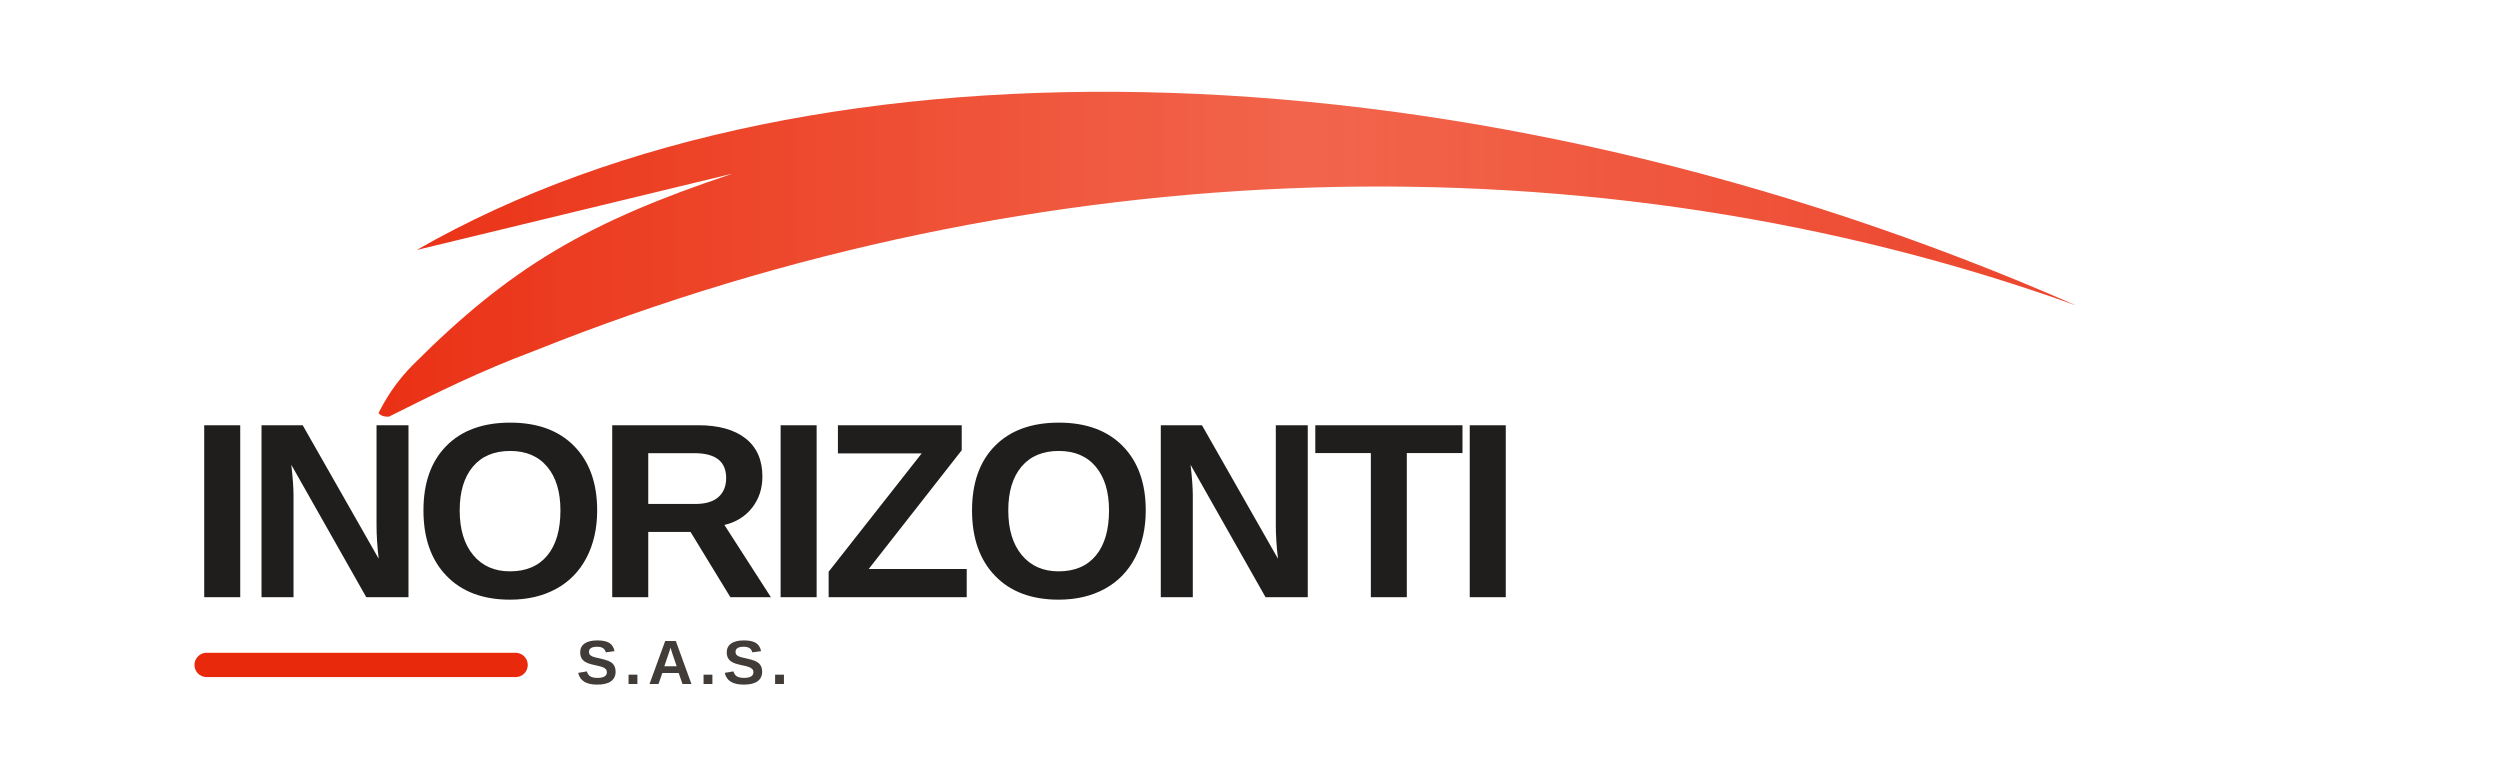
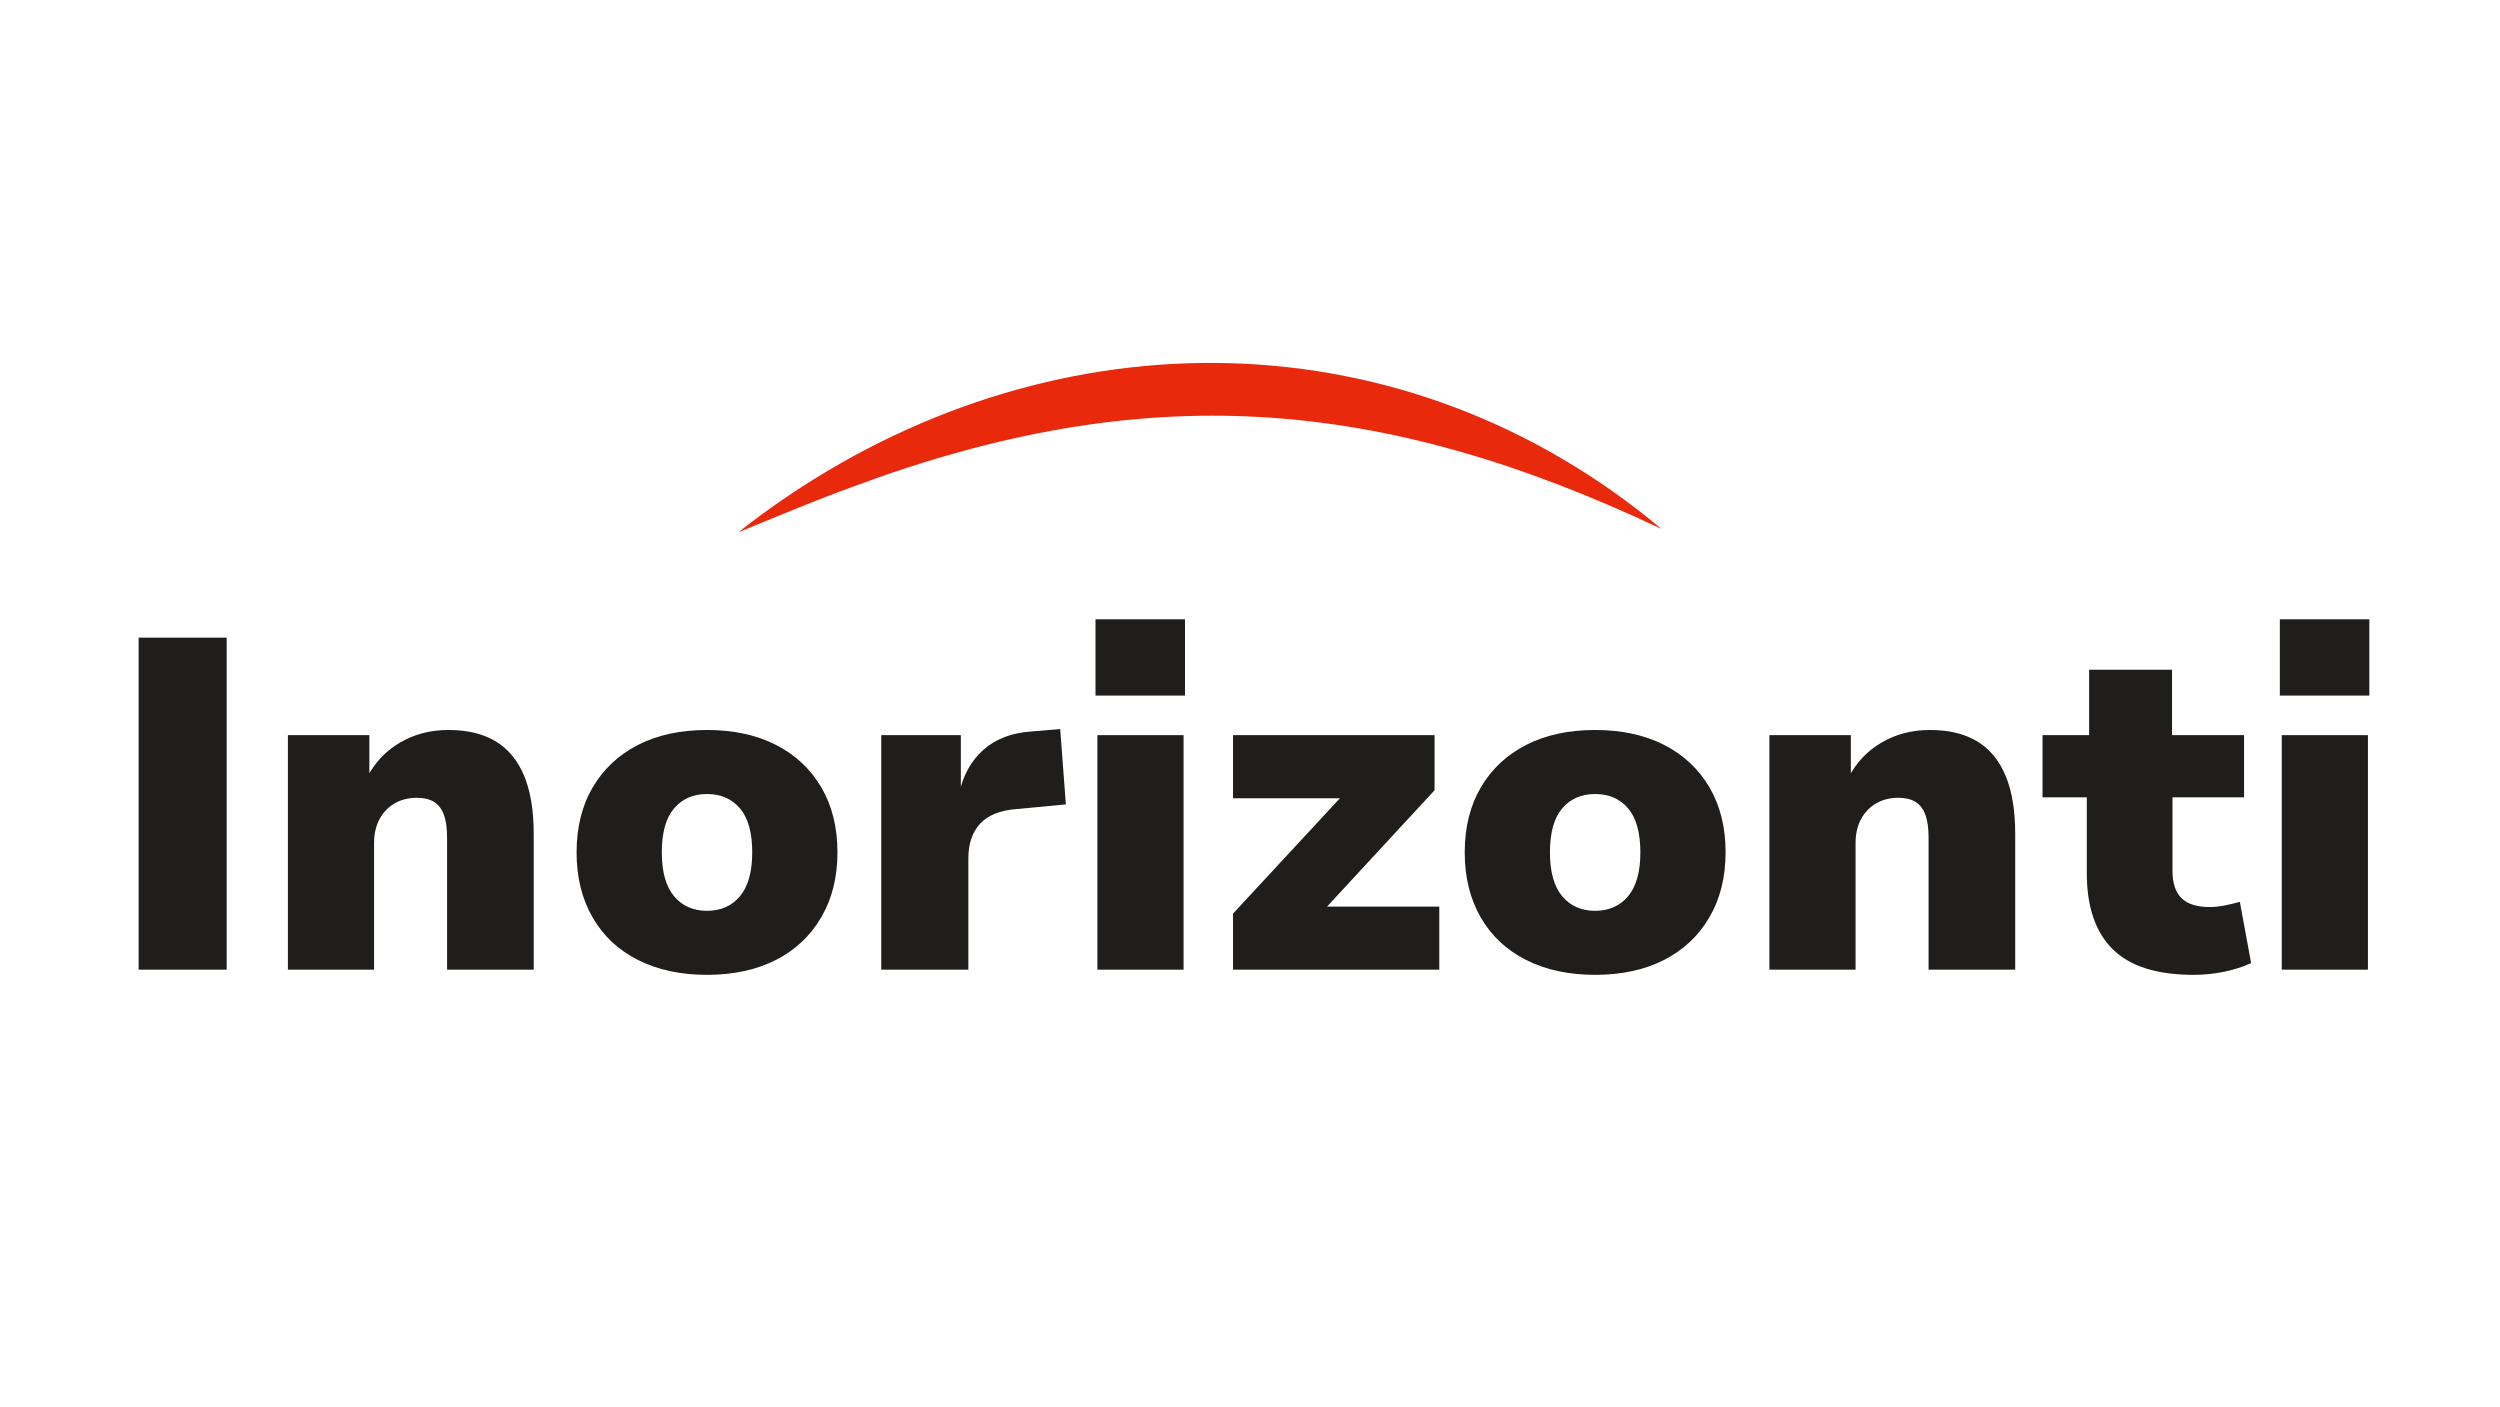
- <svg xmlns="http://www.w3.org/2000/svg" class="brand-svg brand-svg-inorizonti" aria-label="Inorizonti" viewBox="0 0 720 220" role="img">
+ <svg xmlns="http://www.w3.org/2000/svg" width="1920" zoomAndPan="magnify" viewBox="0 0 1440 810" height="1080" preserveAspectRatio="xMidYMid meet" version="1.0">
  <defs>
-     <linearGradient id="inorizonti-swoosh" x1="0" y1="0" x2="1" y2="0">
-       <stop offset="0" stop-color="#e9290c" stop-opacity="0.98" />
-       <stop offset="0.55" stop-color="#f05a3f" stop-opacity="0.95" />
-       <stop offset="1" stop-color="#e9290c" stop-opacity="0.88" />
-     </linearGradient>
+     <g />
+     <clipPath id="717a1154f1">
+       <path d="M 425 209 L 958 209 L 958 307 L 425 307 Z M 425 209 " clip-rule="nonzero" />
+     </clipPath>
+     <clipPath id="f3d154d744">
+       <path d="M 956.738 178.332 L 957.199 304.328 L 425.453 306.277 L 424.992 180.277 Z M 956.738 178.332 " clip-rule="nonzero" />
+     </clipPath>
+     <clipPath id="afb4af3282">
+       <path d="M 956.738 178.332 L 957.199 304.328 L 425.453 306.277 L 424.992 180.277 Z M 956.738 178.332 " clip-rule="nonzero" />
+     </clipPath>
+     <clipPath id="9db5fb35d6">
+       <rect x="0" width="1320" y="0" height="372" />
+     </clipPath>
  </defs>
-   <path d="M120 72 C235 6 425 12 598 88 C459 38 299 43 154 101 C138 107 126 113 112 120 C111 120 110 120 109 119 C111 115 114 110 119 105 C147 77 169 64 211 50" fill="url(#inorizonti-swoosh)" opacity="0.98" />
-   <text x="54" y="172" font-family="Arial, Helvetica, sans-serif" font-size="72" font-weight="900" letter-spacing="-3.5" fill="#1f1e1d">INORIZONTI</text>
-   <rect x="56" y="188" width="96" height="7" rx="3.5" fill="#e9290c" />
-   <text x="166" y="197" font-family="Arial, Helvetica, sans-serif" font-size="18" font-weight="700" letter-spacing="1.8" fill="#423c38">S.A.S.</text>
+   <g clip-path="url(#717a1154f1)">
+     <g clip-path="url(#f3d154d744)">
+       <g clip-path="url(#afb4af3282)">
+         <path fill="#e9290c" d="M 957.07 304.691 C 794.914 228.09 659.855 217.48 490.676 280.566 C 471.16 287.562 444.617 298.68 425.242 306.641 C 434.535 299.277 444.102 292.254 453.961 285.652 C 611.109 179.613 810 181.539 957.07 304.691 Z M 957.07 304.691 " fill-opacity="1" fill-rule="nonzero" />
+       </g>
+     </g>
+   </g>
+   <g transform="matrix(1, 0, 0, 1, 60, 283)">
+     <g clip-path="url(#9db5fb35d6)">
+       <g fill="#1f1e1d" fill-opacity="1">
+         <g transform="translate(0.315799, 275.529)">
+           <g>
+             <path d="M 19.531 0 L 19.531 -191.234 L 70.25 -191.234 L 70.25 0 Z M 19.531 0 " />
+           </g>
+         </g>
+       </g>
+       <g fill="#1f1e1d" fill-opacity="1">
+         <g transform="translate(90.09786, 275.529)">
+           <g>
+             <path d="M 15.734 0 L 15.734 -135.078 L 62.656 -135.078 L 62.656 -110.672 L 61.297 -110.672 C 65.816 -119.348 72.191 -126.082 80.422 -130.875 C 88.648 -135.664 97.922 -138.062 108.234 -138.062 C 119.078 -138.062 128.113 -135.891 135.344 -131.547 C 142.582 -127.211 148.055 -120.613 151.766 -111.75 C 155.473 -102.895 157.328 -91.688 157.328 -78.125 L 157.328 0 L 107.422 0 L 107.422 -76.219 C 107.422 -81.645 106.785 -86.031 105.516 -89.375 C 104.254 -92.719 102.352 -95.156 99.812 -96.688 C 97.281 -98.227 94.031 -99 90.062 -99 C 85.176 -99 80.879 -97.914 77.172 -95.75 C 73.461 -93.582 70.566 -90.551 68.484 -86.656 C 66.41 -82.77 65.375 -78.207 65.375 -72.969 L 65.375 0 Z M 15.734 0 " />
+           </g>
+         </g>
+       </g>
+       <g fill="#1f1e1d" fill-opacity="1">
+         <g transform="translate(262.6096, 275.529)">
+           <g>
+             <path d="M 84.625 2.984 C 69.438 2.984 56.191 0.133 44.891 -5.562 C 33.586 -11.258 24.863 -19.441 18.719 -30.109 C 12.57 -40.773 9.5 -53.254 9.5 -67.547 C 9.5 -82.004 12.613 -94.523 18.844 -105.109 C 25.082 -115.691 33.805 -123.828 45.016 -129.516 C 56.234 -135.211 69.438 -138.062 84.625 -138.062 C 99.82 -138.062 113.023 -135.211 124.234 -129.516 C 135.441 -123.828 144.164 -115.691 150.406 -105.109 C 156.645 -94.523 159.766 -82.004 159.766 -67.547 C 159.766 -53.254 156.645 -40.773 150.406 -30.109 C 144.164 -19.441 135.441 -11.258 124.234 -5.562 C 113.023 0.133 99.82 2.984 84.625 2.984 Z M 84.625 -33.906 C 92.582 -33.906 98.91 -36.707 103.609 -42.312 C 108.316 -47.914 110.672 -56.328 110.672 -67.547 C 110.672 -78.93 108.316 -87.379 103.609 -92.891 C 98.91 -98.41 92.582 -101.172 84.625 -101.172 C 76.664 -101.172 70.336 -98.41 65.641 -92.891 C 60.941 -87.379 58.594 -78.93 58.594 -67.547 C 58.594 -56.328 60.941 -47.914 65.641 -42.312 C 70.336 -36.707 76.664 -33.906 84.625 -33.906 Z M 84.625 -33.906 " />
+           </g>
+         </g>
+       </g>
+       <g fill="#1f1e1d" fill-opacity="1">
+         <g transform="translate(431.8665, 275.529)">
+           <g>
+             <path d="M 15.734 0 L 15.734 -135.078 L 61.578 -135.078 L 61.578 -100.906 L 60.484 -100.906 C 62.66 -111.57 67.316 -120.113 74.453 -126.531 C 81.598 -132.957 91.047 -136.531 102.797 -137.25 L 118.812 -138.609 L 122.062 -95.203 L 93.578 -92.5 C 84.172 -91.77 77.207 -88.961 72.688 -84.078 C 68.164 -79.203 65.906 -72.516 65.906 -64.016 L 65.906 0 Z M 15.734 0 " />
+           </g>
+         </g>
+       </g>
+       <g fill="#1f1e1d" fill-opacity="1">
+         <g transform="translate(556.3678, 275.529)">
+           <g>
+             <path d="M 14.641 -157.875 L 14.641 -201.812 L 66.188 -201.812 L 66.188 -157.875 Z M 15.734 0 L 15.734 -135.078 L 65.375 -135.078 L 65.375 0 Z M 15.734 0 " />
+           </g>
+         </g>
+       </g>
+       <g fill="#1f1e1d" fill-opacity="1">
+         <g transform="translate(637.4701, 275.529)">
+           <g>
+             <path d="M 12.75 0 L 12.75 -32.281 L 84.359 -109.578 L 83.547 -98.734 L 12.75 -98.734 L 12.75 -135.078 L 128.844 -135.078 L 128.844 -103.344 L 55.875 -24.406 L 56.688 -36.344 L 131.562 -36.344 L 131.562 0 Z M 12.75 0 " />
+           </g>
+         </g>
+       </g>
+       <g fill="#1f1e1d" fill-opacity="1">
+         <g transform="translate(774.1774, 275.529)">
+           <g>
+             <path d="M 84.625 2.984 C 69.438 2.984 56.191 0.133 44.891 -5.562 C 33.586 -11.258 24.863 -19.441 18.719 -30.109 C 12.57 -40.773 9.5 -53.254 9.5 -67.547 C 9.5 -82.004 12.613 -94.523 18.844 -105.109 C 25.082 -115.691 33.805 -123.828 45.016 -129.516 C 56.234 -135.211 69.438 -138.062 84.625 -138.062 C 99.82 -138.062 113.023 -135.211 124.234 -129.516 C 135.441 -123.828 144.164 -115.691 150.406 -105.109 C 156.645 -94.523 159.766 -82.004 159.766 -67.547 C 159.766 -53.254 156.645 -40.773 150.406 -30.109 C 144.164 -19.441 135.441 -11.258 124.234 -5.562 C 113.023 0.133 99.82 2.984 84.625 2.984 Z M 84.625 -33.906 C 92.582 -33.906 98.91 -36.707 103.609 -42.312 C 108.316 -47.914 110.672 -56.328 110.672 -67.547 C 110.672 -78.93 108.316 -87.379 103.609 -92.891 C 98.91 -98.41 92.582 -101.172 84.625 -101.172 C 76.664 -101.172 70.336 -98.41 65.641 -92.891 C 60.941 -87.379 58.594 -78.93 58.594 -67.547 C 58.594 -56.328 60.941 -47.914 65.641 -42.312 C 70.336 -36.707 76.664 -33.906 84.625 -33.906 Z M 84.625 -33.906 " />
+           </g>
+         </g>
+       </g>
+       <g fill="#1f1e1d" fill-opacity="1">
+         <g transform="translate(943.4342, 275.529)">
+           <g>
+             <path d="M 15.734 0 L 15.734 -135.078 L 62.656 -135.078 L 62.656 -110.672 L 61.297 -110.672 C 65.816 -119.348 72.191 -126.082 80.422 -130.875 C 88.648 -135.664 97.922 -138.062 108.234 -138.062 C 119.078 -138.062 128.113 -135.891 135.344 -131.547 C 142.582 -127.211 148.055 -120.613 151.766 -111.75 C 155.473 -102.895 157.328 -91.688 157.328 -78.125 L 157.328 0 L 107.422 0 L 107.422 -76.219 C 107.422 -81.645 106.785 -86.031 105.516 -89.375 C 104.254 -92.719 102.352 -95.156 99.812 -96.688 C 97.281 -98.227 94.031 -99 90.062 -99 C 85.176 -99 80.879 -97.914 77.172 -95.75 C 73.461 -93.582 70.566 -90.551 68.484 -86.656 C 66.41 -82.77 65.375 -78.207 65.375 -72.969 L 65.375 0 Z M 15.734 0 " />
+           </g>
+         </g>
+       </g>
+       <g fill="#1f1e1d" fill-opacity="1">
+         <g transform="translate(1115.946, 275.529)">
+           <g>
+             <path d="M 87.609 2.984 C 66.453 2.984 50.898 -1.941 40.953 -11.797 C 31.016 -21.648 26.047 -36.254 26.047 -55.609 L 26.047 -99.281 L 0.547 -99.281 L 0.547 -135.078 L 27.391 -135.078 L 27.391 -172.781 L 75.141 -172.781 L 75.141 -135.078 L 116.641 -135.078 L 116.641 -99.281 L 75.406 -99.281 L 75.406 -56.969 C 75.406 -49.914 77.125 -44.672 80.562 -41.234 C 84 -37.797 89.426 -36.078 96.844 -36.078 C 99.375 -36.078 102.082 -36.348 104.969 -36.891 C 107.863 -37.43 110.941 -38.156 114.203 -39.062 L 120.703 -3.797 C 116.004 -1.629 110.805 0.039 105.109 1.219 C 99.41 2.395 93.578 2.984 87.609 2.984 Z M 87.609 2.984 " />
+           </g>
+         </g>
+       </g>
+       <g fill="#1f1e1d" fill-opacity="1">
+         <g transform="translate(1238.549, 275.529)">
+           <g>
+             <path d="M 14.641 -157.875 L 14.641 -201.812 L 66.188 -201.812 L 66.188 -157.875 Z M 15.734 0 L 15.734 -135.078 L 65.375 -135.078 L 65.375 0 Z M 15.734 0 " />
+           </g>
+         </g>
+       </g>
+     </g>
+   </g>
</svg>
